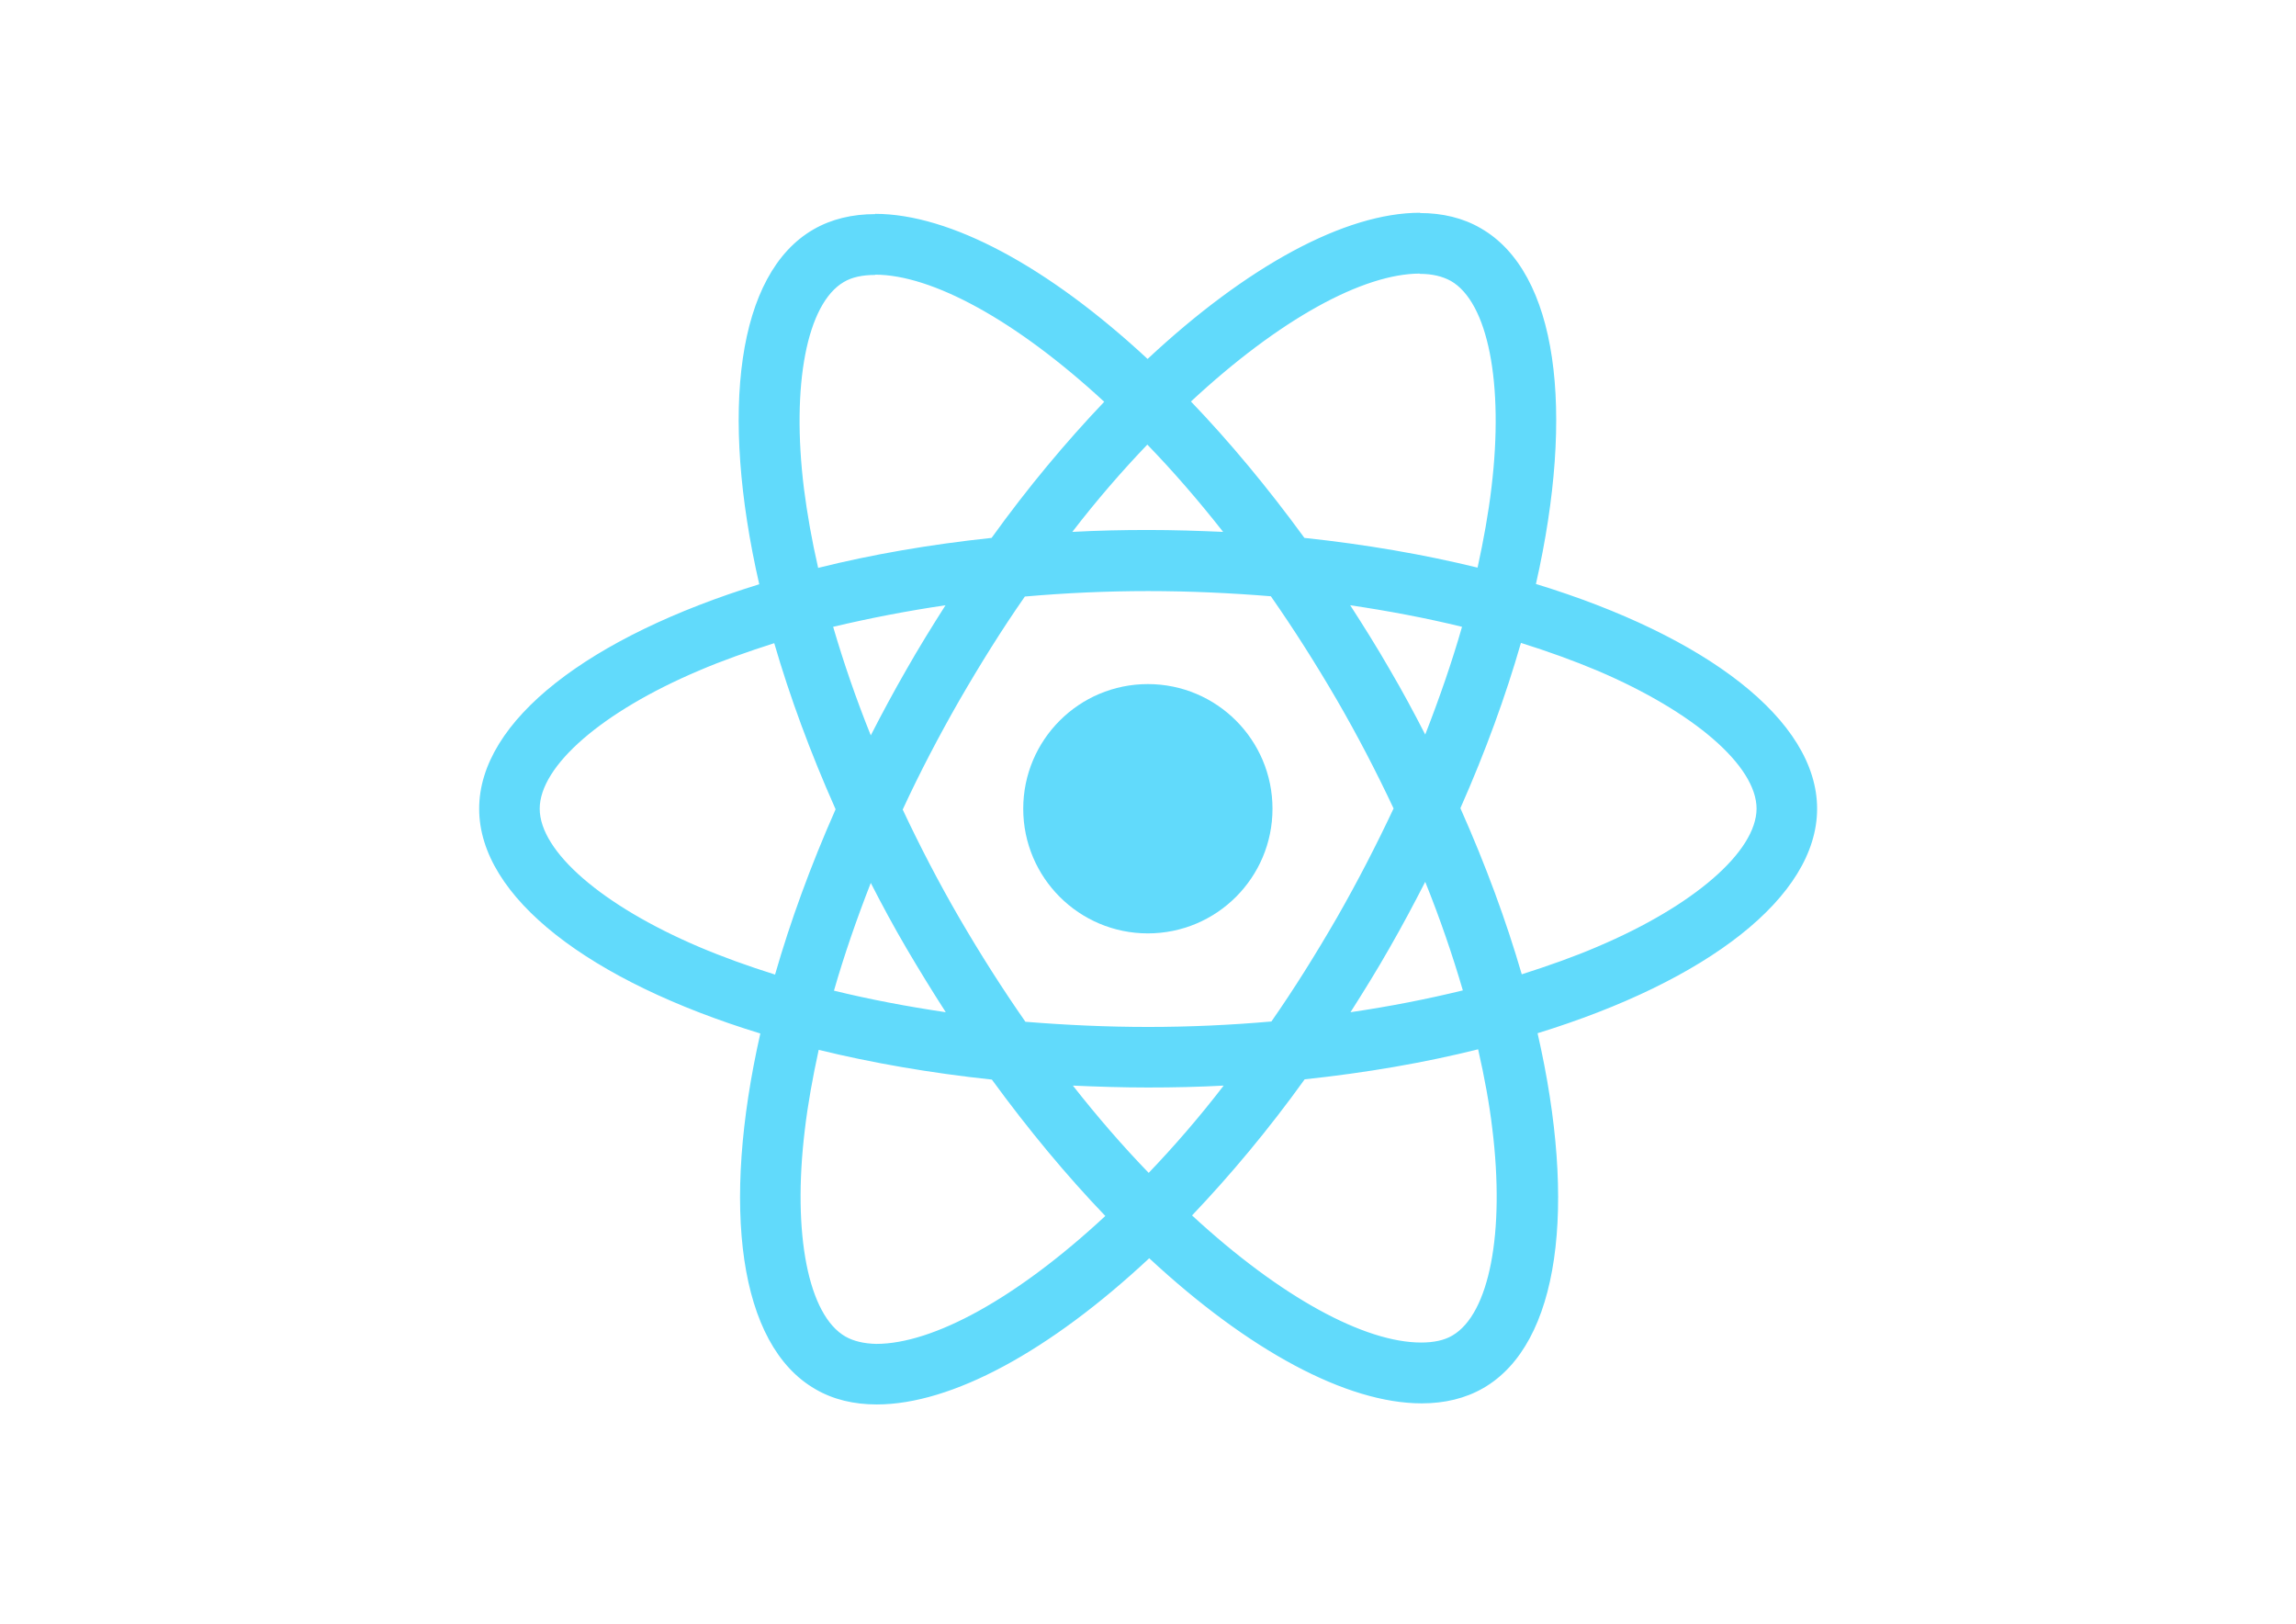
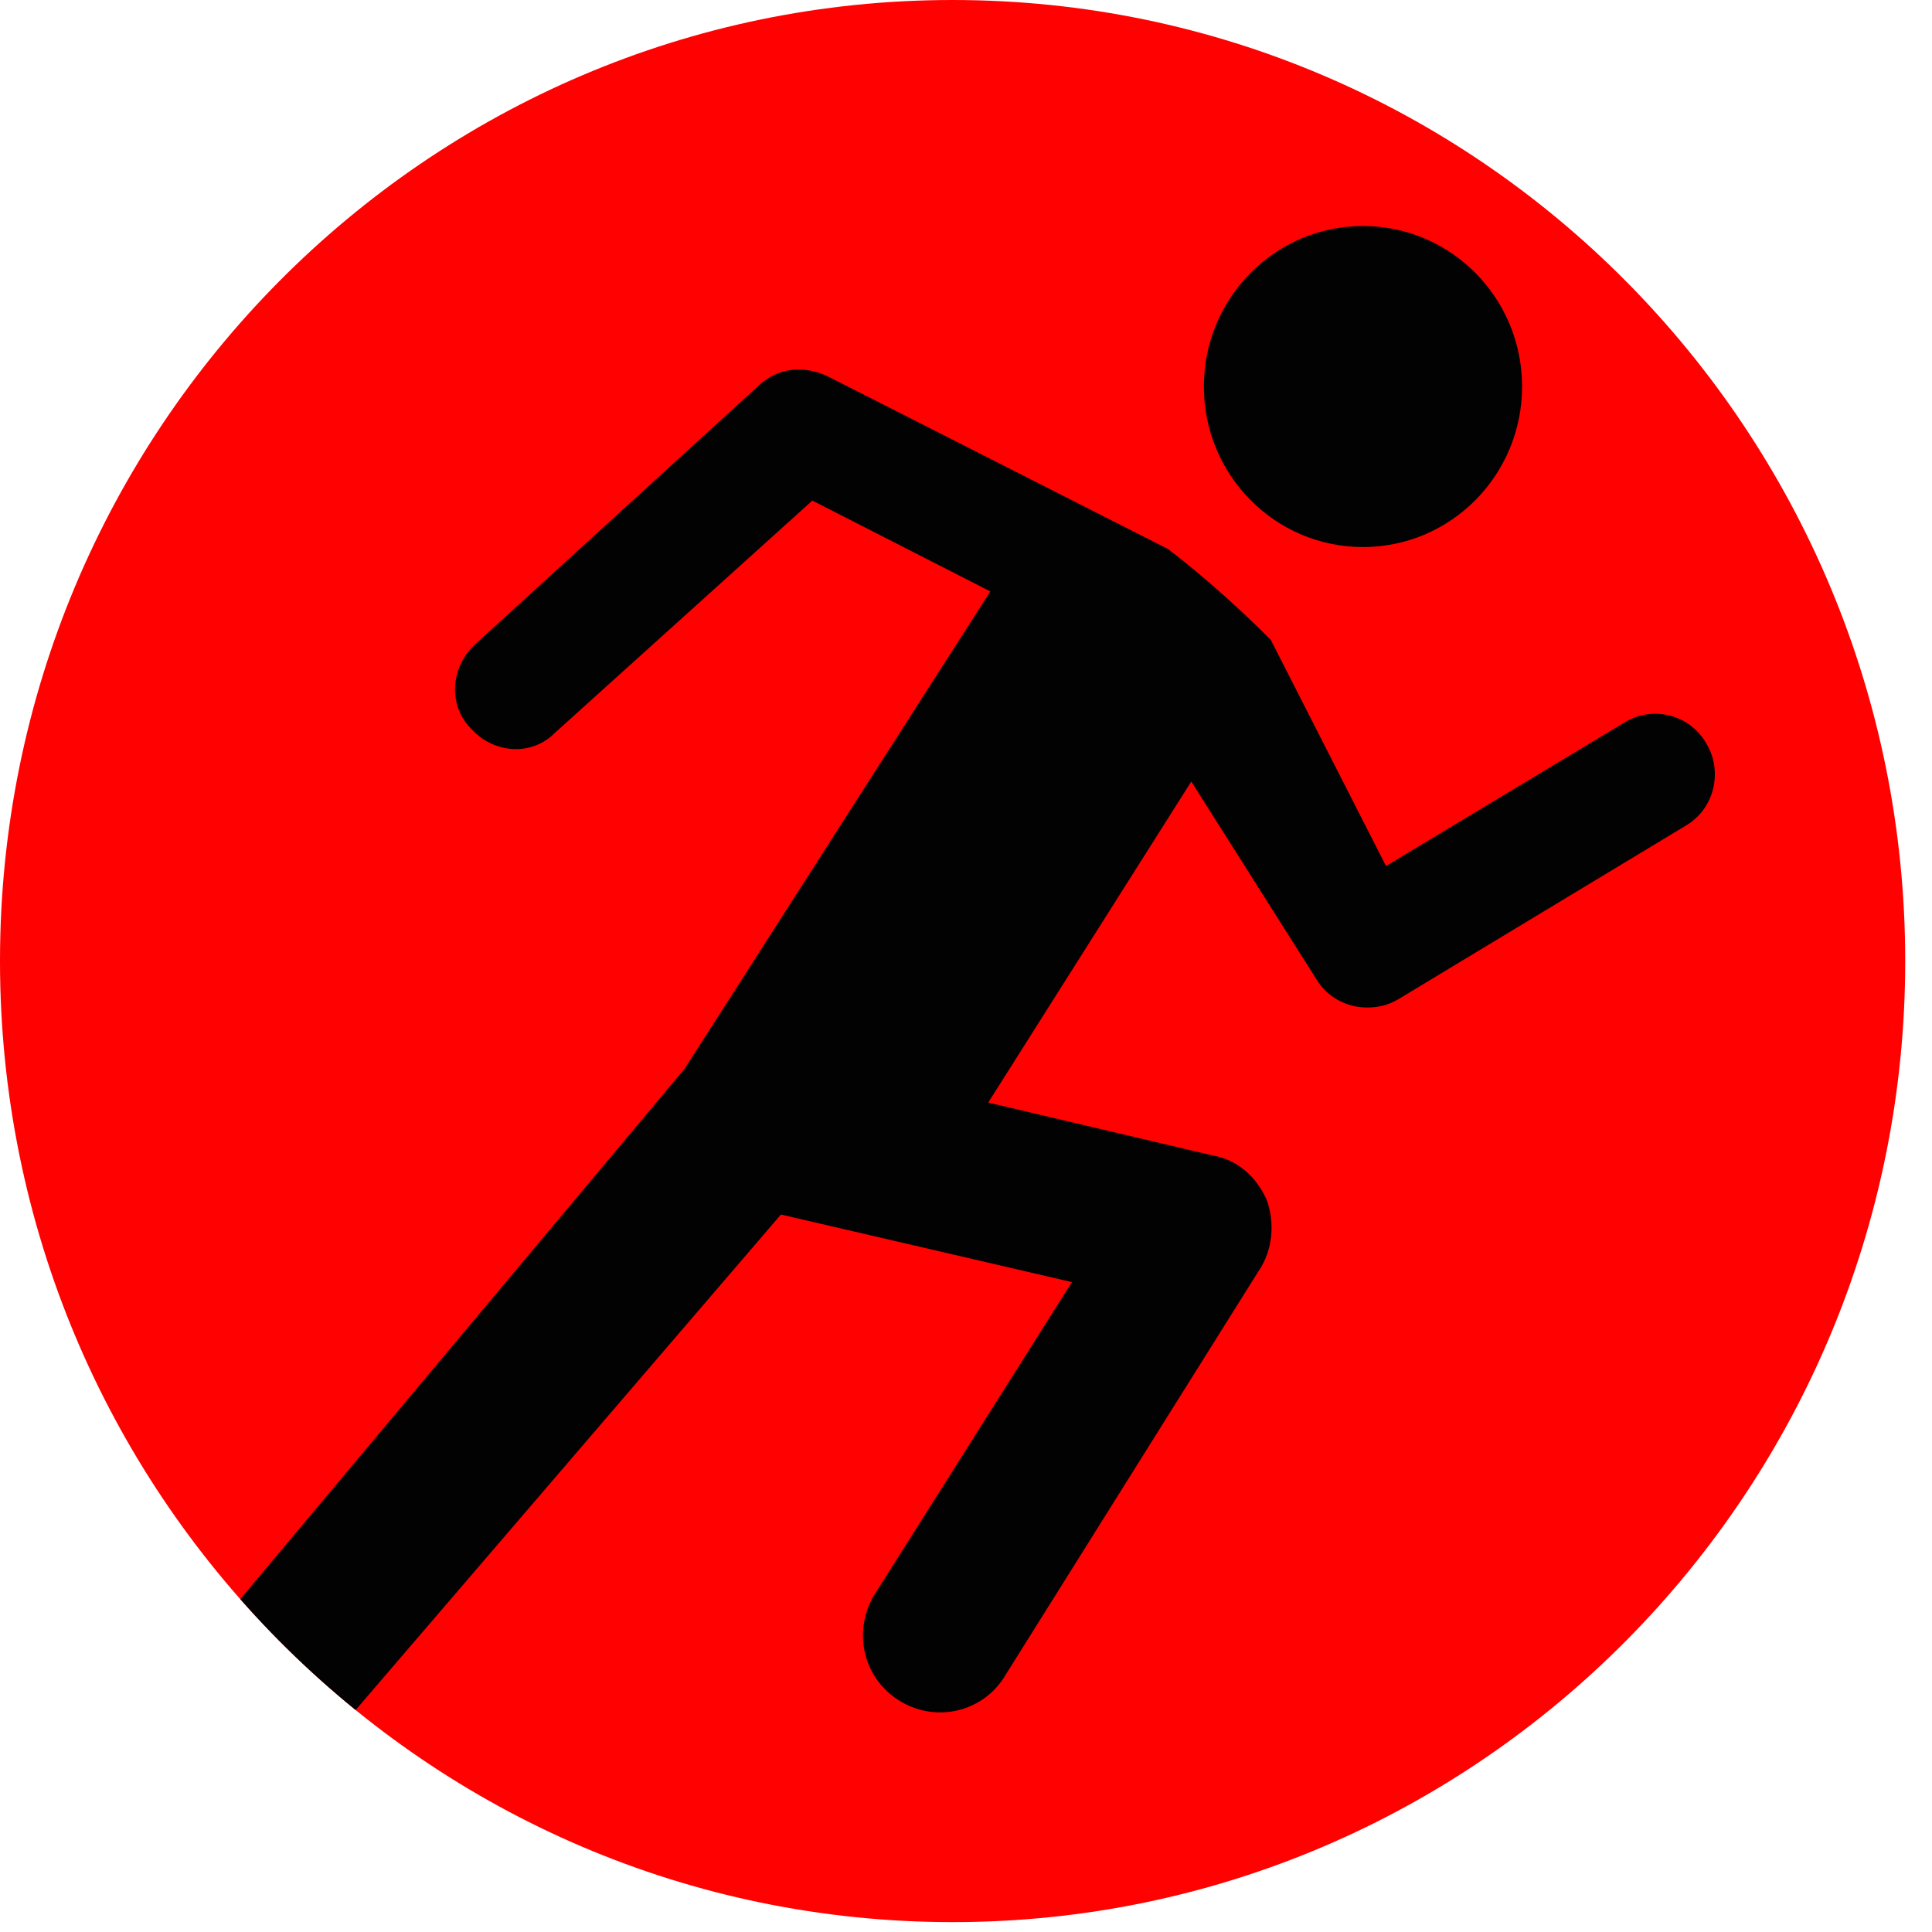
- <svg xmlns="http://www.w3.org/2000/svg" viewBox="0 0 841.9 595.3">
-   <g fill="#61DAFB">
-     <path d="M666.3 296.5c0-32.5-40.7-63.3-103.1-82.4 14.4-63.6 8-114.2-20.2-130.4-6.5-3.8-14.1-5.6-22.4-5.6v22.3c4.6 0 8.3.9 11.4 2.6 13.6 7.8 19.5 37.5 14.9 75.7-1.1 9.4-2.9 19.3-5.1 29.4-19.6-4.8-41-8.5-63.5-10.9-13.5-18.5-27.5-35.3-41.6-50 32.6-30.3 63.2-46.9 84-46.9V78c-27.5 0-63.5 19.6-99.9 53.6-36.4-33.8-72.4-53.2-99.9-53.2v22.3c20.7 0 51.4 16.5 84 46.6-14 14.7-28 31.4-41.3 49.9-22.6 2.4-44 6.1-63.6 11-2.3-10-4-19.7-5.2-29-4.7-38.2 1.1-67.9 14.6-75.8 3-1.8 6.9-2.6 11.5-2.6V78.5c-8.4 0-16 1.8-22.6 5.6-28.1 16.2-34.4 66.7-19.9 130.1-62.2 19.2-102.7 49.9-102.7 82.3 0 32.5 40.7 63.3 103.1 82.4-14.4 63.6-8 114.2 20.2 130.4 6.5 3.8 14.1 5.6 22.5 5.6 27.5 0 63.5-19.6 99.9-53.6 36.4 33.8 72.4 53.2 99.9 53.2 8.4 0 16-1.8 22.6-5.6 28.1-16.2 34.4-66.7 19.9-130.1 62-19.1 102.5-49.9 102.5-82.3zm-130.2-66.7c-3.7 12.9-8.3 26.2-13.5 39.5-4.1-8-8.4-16-13.1-24-4.6-8-9.5-15.8-14.4-23.4 14.2 2.1 27.9 4.7 41 7.9zm-45.8 106.5c-7.8 13.5-15.8 26.3-24.1 38.2-14.9 1.3-30 2-45.2 2-15.1 0-30.2-.7-45-1.9-8.3-11.9-16.4-24.6-24.2-38-7.6-13.1-14.5-26.4-20.8-39.8 6.2-13.4 13.2-26.8 20.7-39.9 7.8-13.5 15.8-26.3 24.1-38.2 14.9-1.3 30-2 45.2-2 15.1 0 30.2.7 45 1.9 8.3 11.9 16.4 24.6 24.2 38 7.6 13.1 14.5 26.4 20.8 39.8-6.3 13.4-13.2 26.8-20.7 39.9zm32.3-13c5.4 13.4 10 26.8 13.8 39.8-13.1 3.2-26.9 5.9-41.2 8 4.9-7.7 9.8-15.6 14.4-23.7 4.6-8 8.9-16.1 13-24.1zM421.2 430c-9.3-9.6-18.6-20.3-27.8-32 9 .4 18.2.7 27.5.7 9.4 0 18.7-.2 27.8-.7-9 11.7-18.3 22.4-27.5 32zm-74.4-58.9c-14.2-2.1-27.9-4.7-41-7.9 3.7-12.9 8.3-26.2 13.5-39.5 4.1 8 8.4 16 13.1 24 4.7 8 9.5 15.8 14.4 23.4zM420.7 163c9.3 9.6 18.6 20.3 27.8 32-9-.4-18.2-.7-27.5-.7-9.4 0-18.7.2-27.8.7 9-11.7 18.3-22.4 27.5-32zm-74 58.9c-4.9 7.7-9.8 15.6-14.4 23.7-4.6 8-8.9 16-13 24-5.4-13.4-10-26.8-13.8-39.8 13.1-3.1 26.9-5.8 41.2-7.9zm-90.5 125.2c-35.4-15.1-58.3-34.9-58.3-50.6 0-15.7 22.9-35.6 58.3-50.6 8.6-3.7 18-7 27.7-10.1 5.7 19.6 13.2 40 22.5 60.9-9.2 20.8-16.6 41.1-22.2 60.6-9.9-3.1-19.3-6.5-28-10.2zM310 490c-13.6-7.8-19.5-37.5-14.9-75.7 1.1-9.4 2.9-19.3 5.1-29.4 19.6 4.8 41 8.5 63.5 10.9 13.5 18.5 27.5 35.3 41.6 50-32.6 30.3-63.2 46.9-84 46.9-4.5-.1-8.3-1-11.3-2.7zm237.2-76.2c4.7 38.2-1.1 67.9-14.6 75.8-3 1.8-6.9 2.6-11.5 2.6-20.7 0-51.4-16.5-84-46.6 14-14.7 28-31.4 41.3-49.9 22.6-2.4 44-6.1 63.6-11 2.3 10.1 4.1 19.8 5.2 29.1zm38.5-66.7c-8.6 3.7-18 7-27.7 10.1-5.7-19.6-13.2-40-22.5-60.9 9.2-20.8 16.6-41.1 22.2-60.6 9.9 3.1 19.3 6.5 28.1 10.2 35.4 15.1 58.3 34.9 58.3 50.6-.1 15.7-23 35.6-58.4 50.6zM320.8 78.4z" />
-     <circle cx="420.9" cy="296.5" r="45.7" />
-     <path d="M520.5 78.1z" />
+ <svg xmlns="http://www.w3.org/2000/svg" width="58" height="58" viewBox="0 0 58 58" fill="none">
+   <path d="M28.598 57.703C44.392 57.703 57.196 44.785 57.196 28.851C57.196 12.917 44.392 0 28.598 0C12.804 0 0 12.917 0 28.851C0 44.785 12.804 57.703 28.598 57.703Z" fill="#FF0101" />
+   <path d="M40.917 16.423C43.556 16.423 45.694 14.265 45.694 11.604C45.694 8.942 43.556 6.785 40.917 6.785C38.279 6.785 36.141 8.942 36.141 11.604C36.141 14.265 38.279 16.423 40.917 16.423Z" fill="#020203" />
+   <mask id="mask0_44_12" style="mask-type:alpha" maskUnits="userSpaceOnUse" x="0" y="0" width="58" height="58">
+     <path d="M28.598 57.703C44.392 57.703 57.196 44.785 57.196 28.851C57.196 12.917 44.392 0 28.598 0C12.804 0 0 12.917 0 28.851C0 44.785 12.804 57.703 28.598 57.703Z" fill="#FF0101" />
+   </mask>
+   <g mask="url(#mask0_44_12)">
+     <path d="M39.535 29.422C39.849 29.929 40.415 30.246 41.043 30.246C41.357 30.246 41.672 30.183 41.986 29.993L50.597 24.793C51.477 24.286 51.728 23.145 51.225 22.32C50.722 21.432 49.591 21.179 48.774 21.686L41.609 25.998L38.152 19.213C37.209 18.262 36.141 17.311 35.072 16.486L24.827 11.287C24.136 10.97 23.381 11.033 22.816 11.54L14.268 19.34C13.513 20.037 13.451 21.179 14.142 21.876C14.833 22.637 15.965 22.701 16.656 22.003L24.387 15.028L29.73 17.755L20.553 32.085L-0.377 57.069C-1.194 58.02 -1.131 59.541 -0.126 60.366C0.817 61.19 2.326 61.127 3.143 60.112L23.444 36.461L32.181 38.49L26.21 47.938C25.581 49.079 25.958 50.474 27.09 51.108C28.095 51.679 29.415 51.425 30.107 50.411L37.775 38.172C38.215 37.538 38.278 36.714 38.026 36.017C37.712 35.319 37.146 34.812 36.392 34.685L29.667 33.1L35.763 23.462L39.535 29.422Z" fill="#020203" />
  </g>
</svg>
